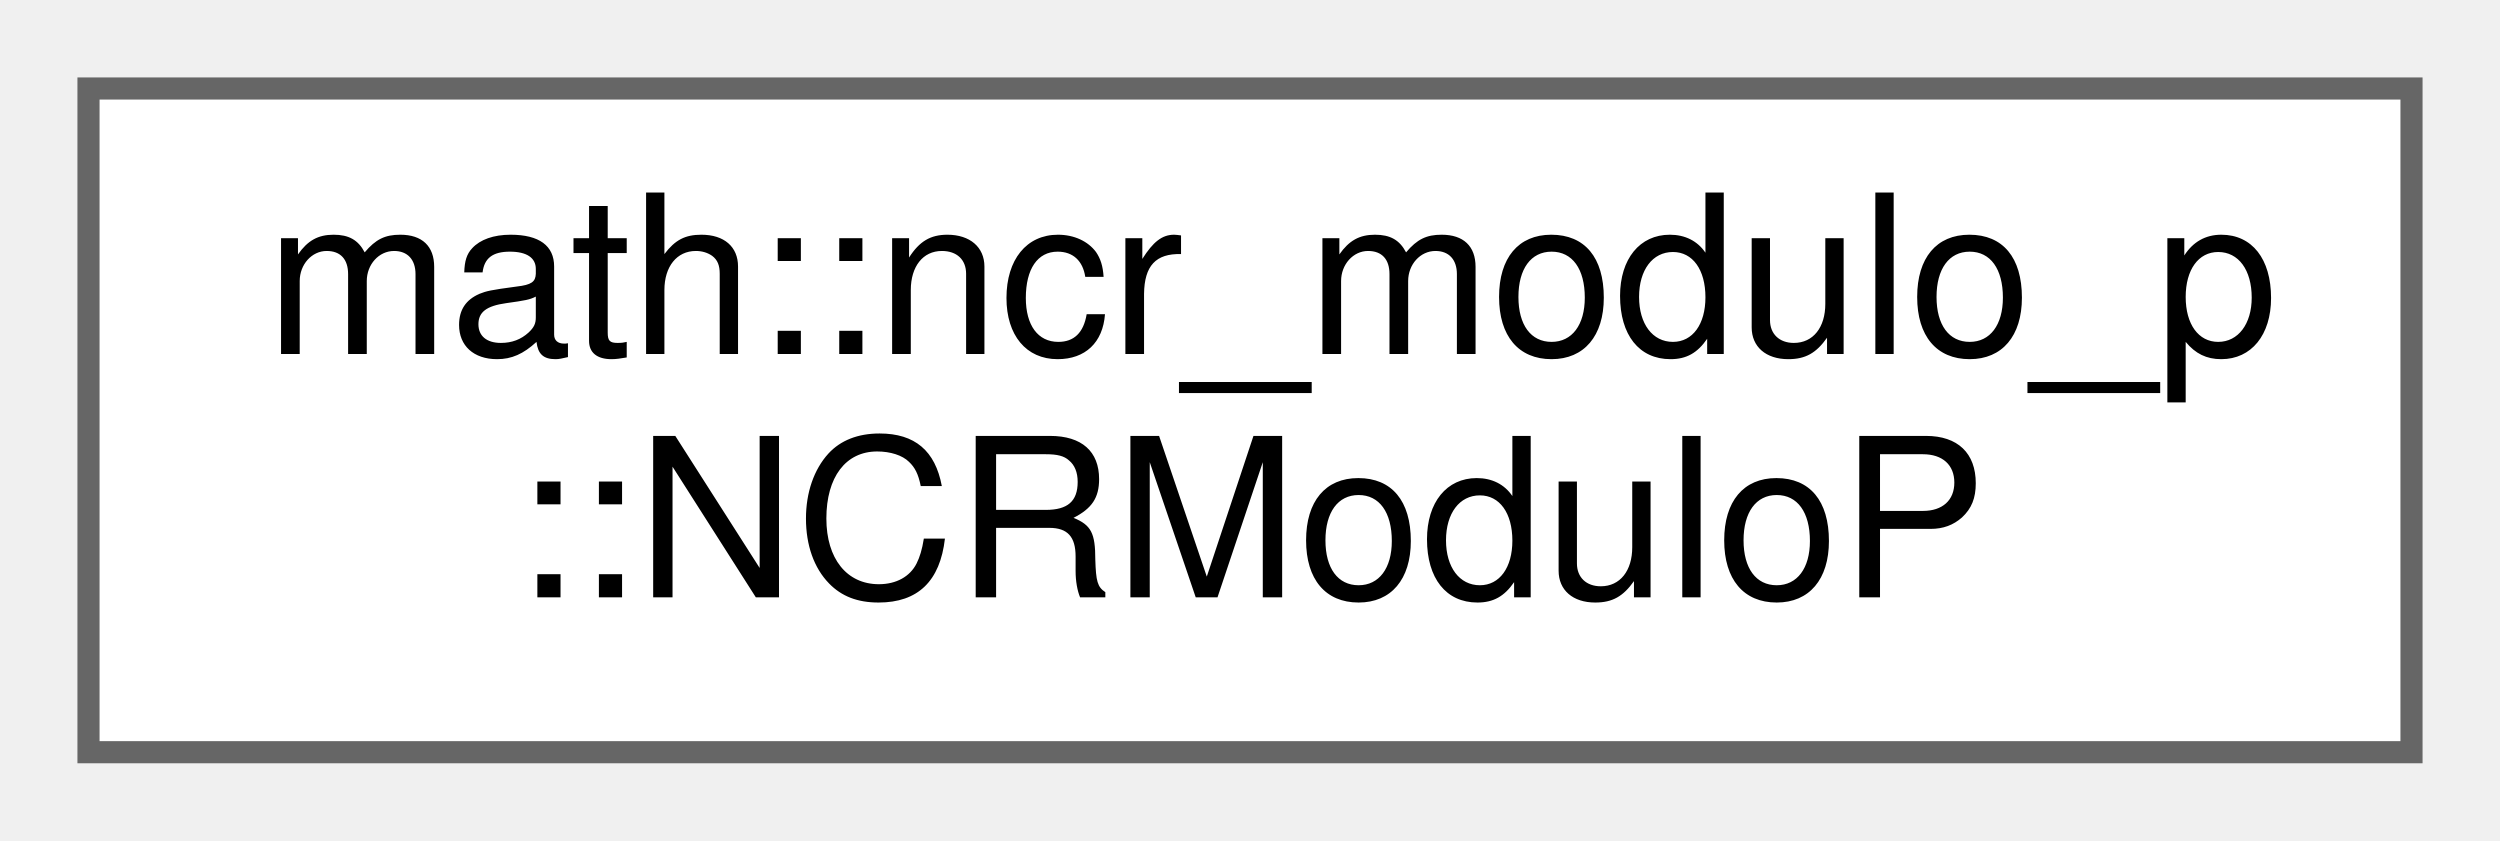
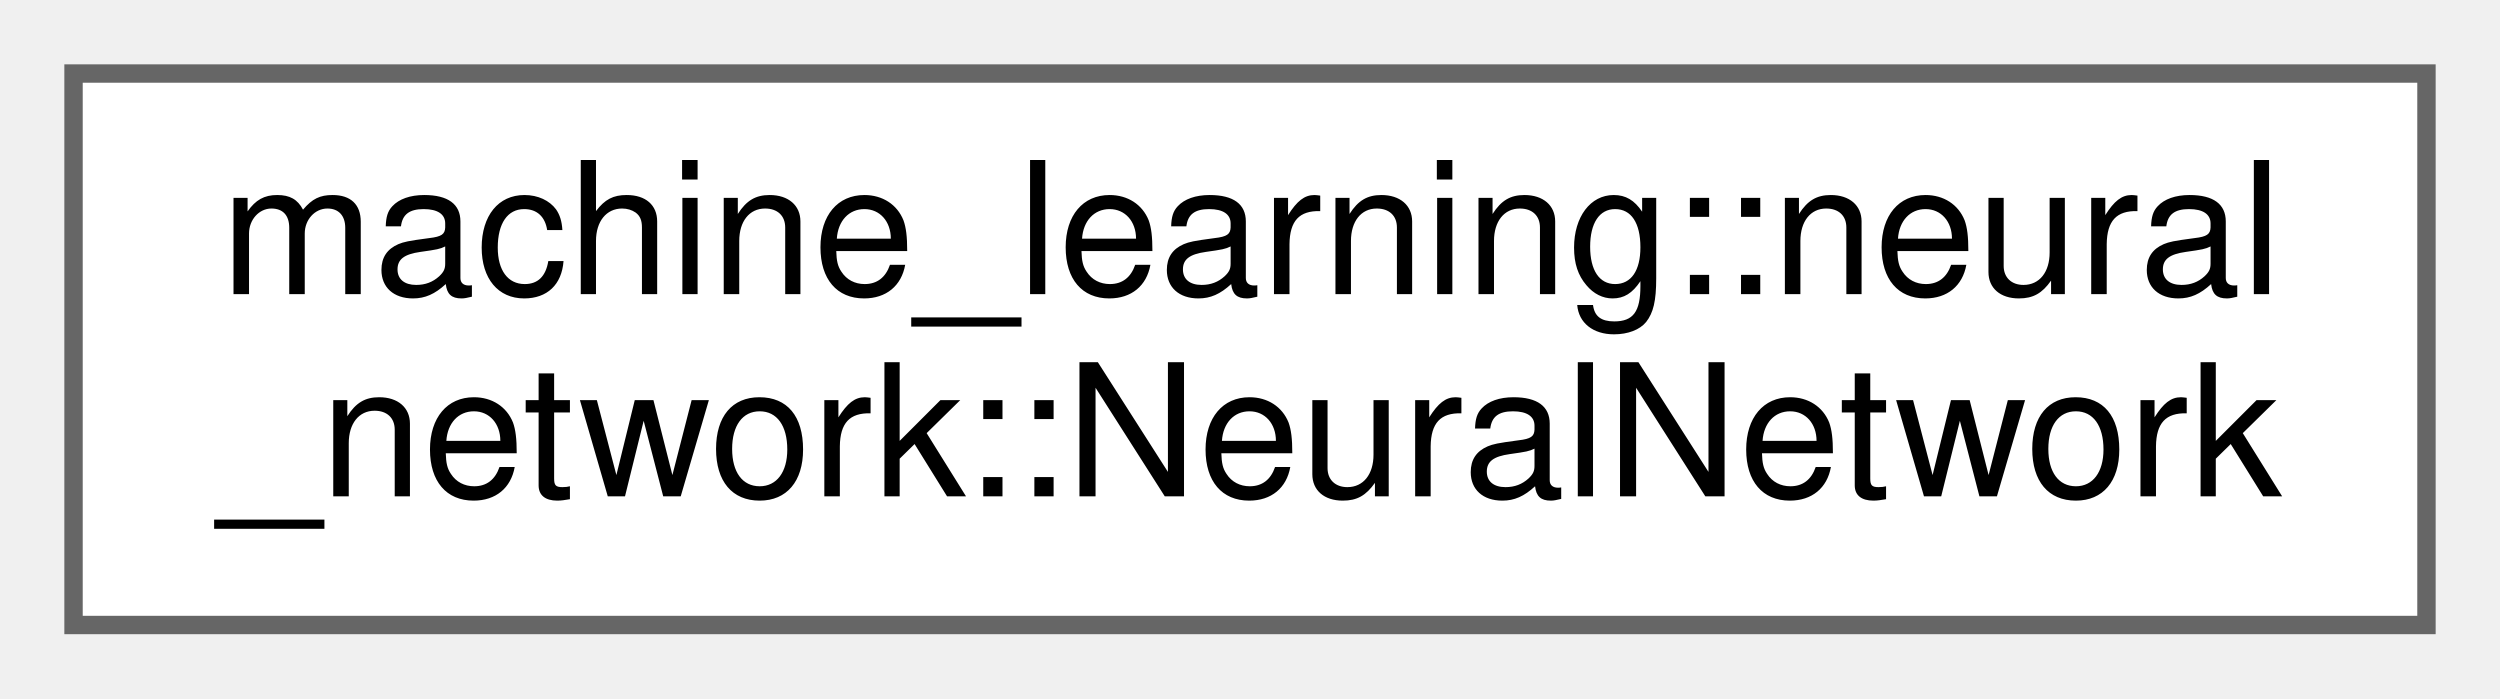
- <svg xmlns="http://www.w3.org/2000/svg" xmlns:xlink="http://www.w3.org/1999/xlink" width="113pt" height="38pt" viewBox="0.00 0.00 113.00 38.00">
+ <svg xmlns="http://www.w3.org/2000/svg" xmlns:xlink="http://www.w3.org/1999/xlink" width="136pt" height="38pt" viewBox="0.00 0.00 136.00 38.00">
  <g id="graph0" class="graph" transform="scale(1 1) rotate(0) translate(4 34)">
    <g id="node1" class="node">
      <g id="a_node1">
-         <a xlink:href="d6/dc1/classmath_1_1ncr__modulo__p_1_1_n_c_r_modulo_p.html" target="_top" xlink:title="Class which contains all methods required for calculating nCr mod p.">
-           <polygon fill="white" stroke="#666666" points="105,-30 0,-30 0,0 105,0 105,-30" />
-           <text text-anchor="start" x="8" y="-18" font-family="Helvetica,sans-Serif" font-size="10.00">math::ncr_modulo_p</text>
-           <text text-anchor="middle" x="52.5" y="-7" font-family="Helvetica,sans-Serif" font-size="10.00">::NCRModuloP</text>
+         <a xlink:href="d4/df4/classmachine__learning_1_1neural__network_1_1_neural_network.html" target="_top" xlink:title=" ">
+           <polygon fill="white" stroke="#666666" points="128,-30 0,-30 0,0 128,0 128,-30" />
+           <text text-anchor="start" x="8" y="-18" font-family="Helvetica,sans-Serif" font-size="10.00">machine_learning::neural</text>
+           <text text-anchor="middle" x="64" y="-7" font-family="Helvetica,sans-Serif" font-size="10.00">_network::NeuralNetwork</text>
        </a>
      </g>
    </g>
  </g>
</svg>
